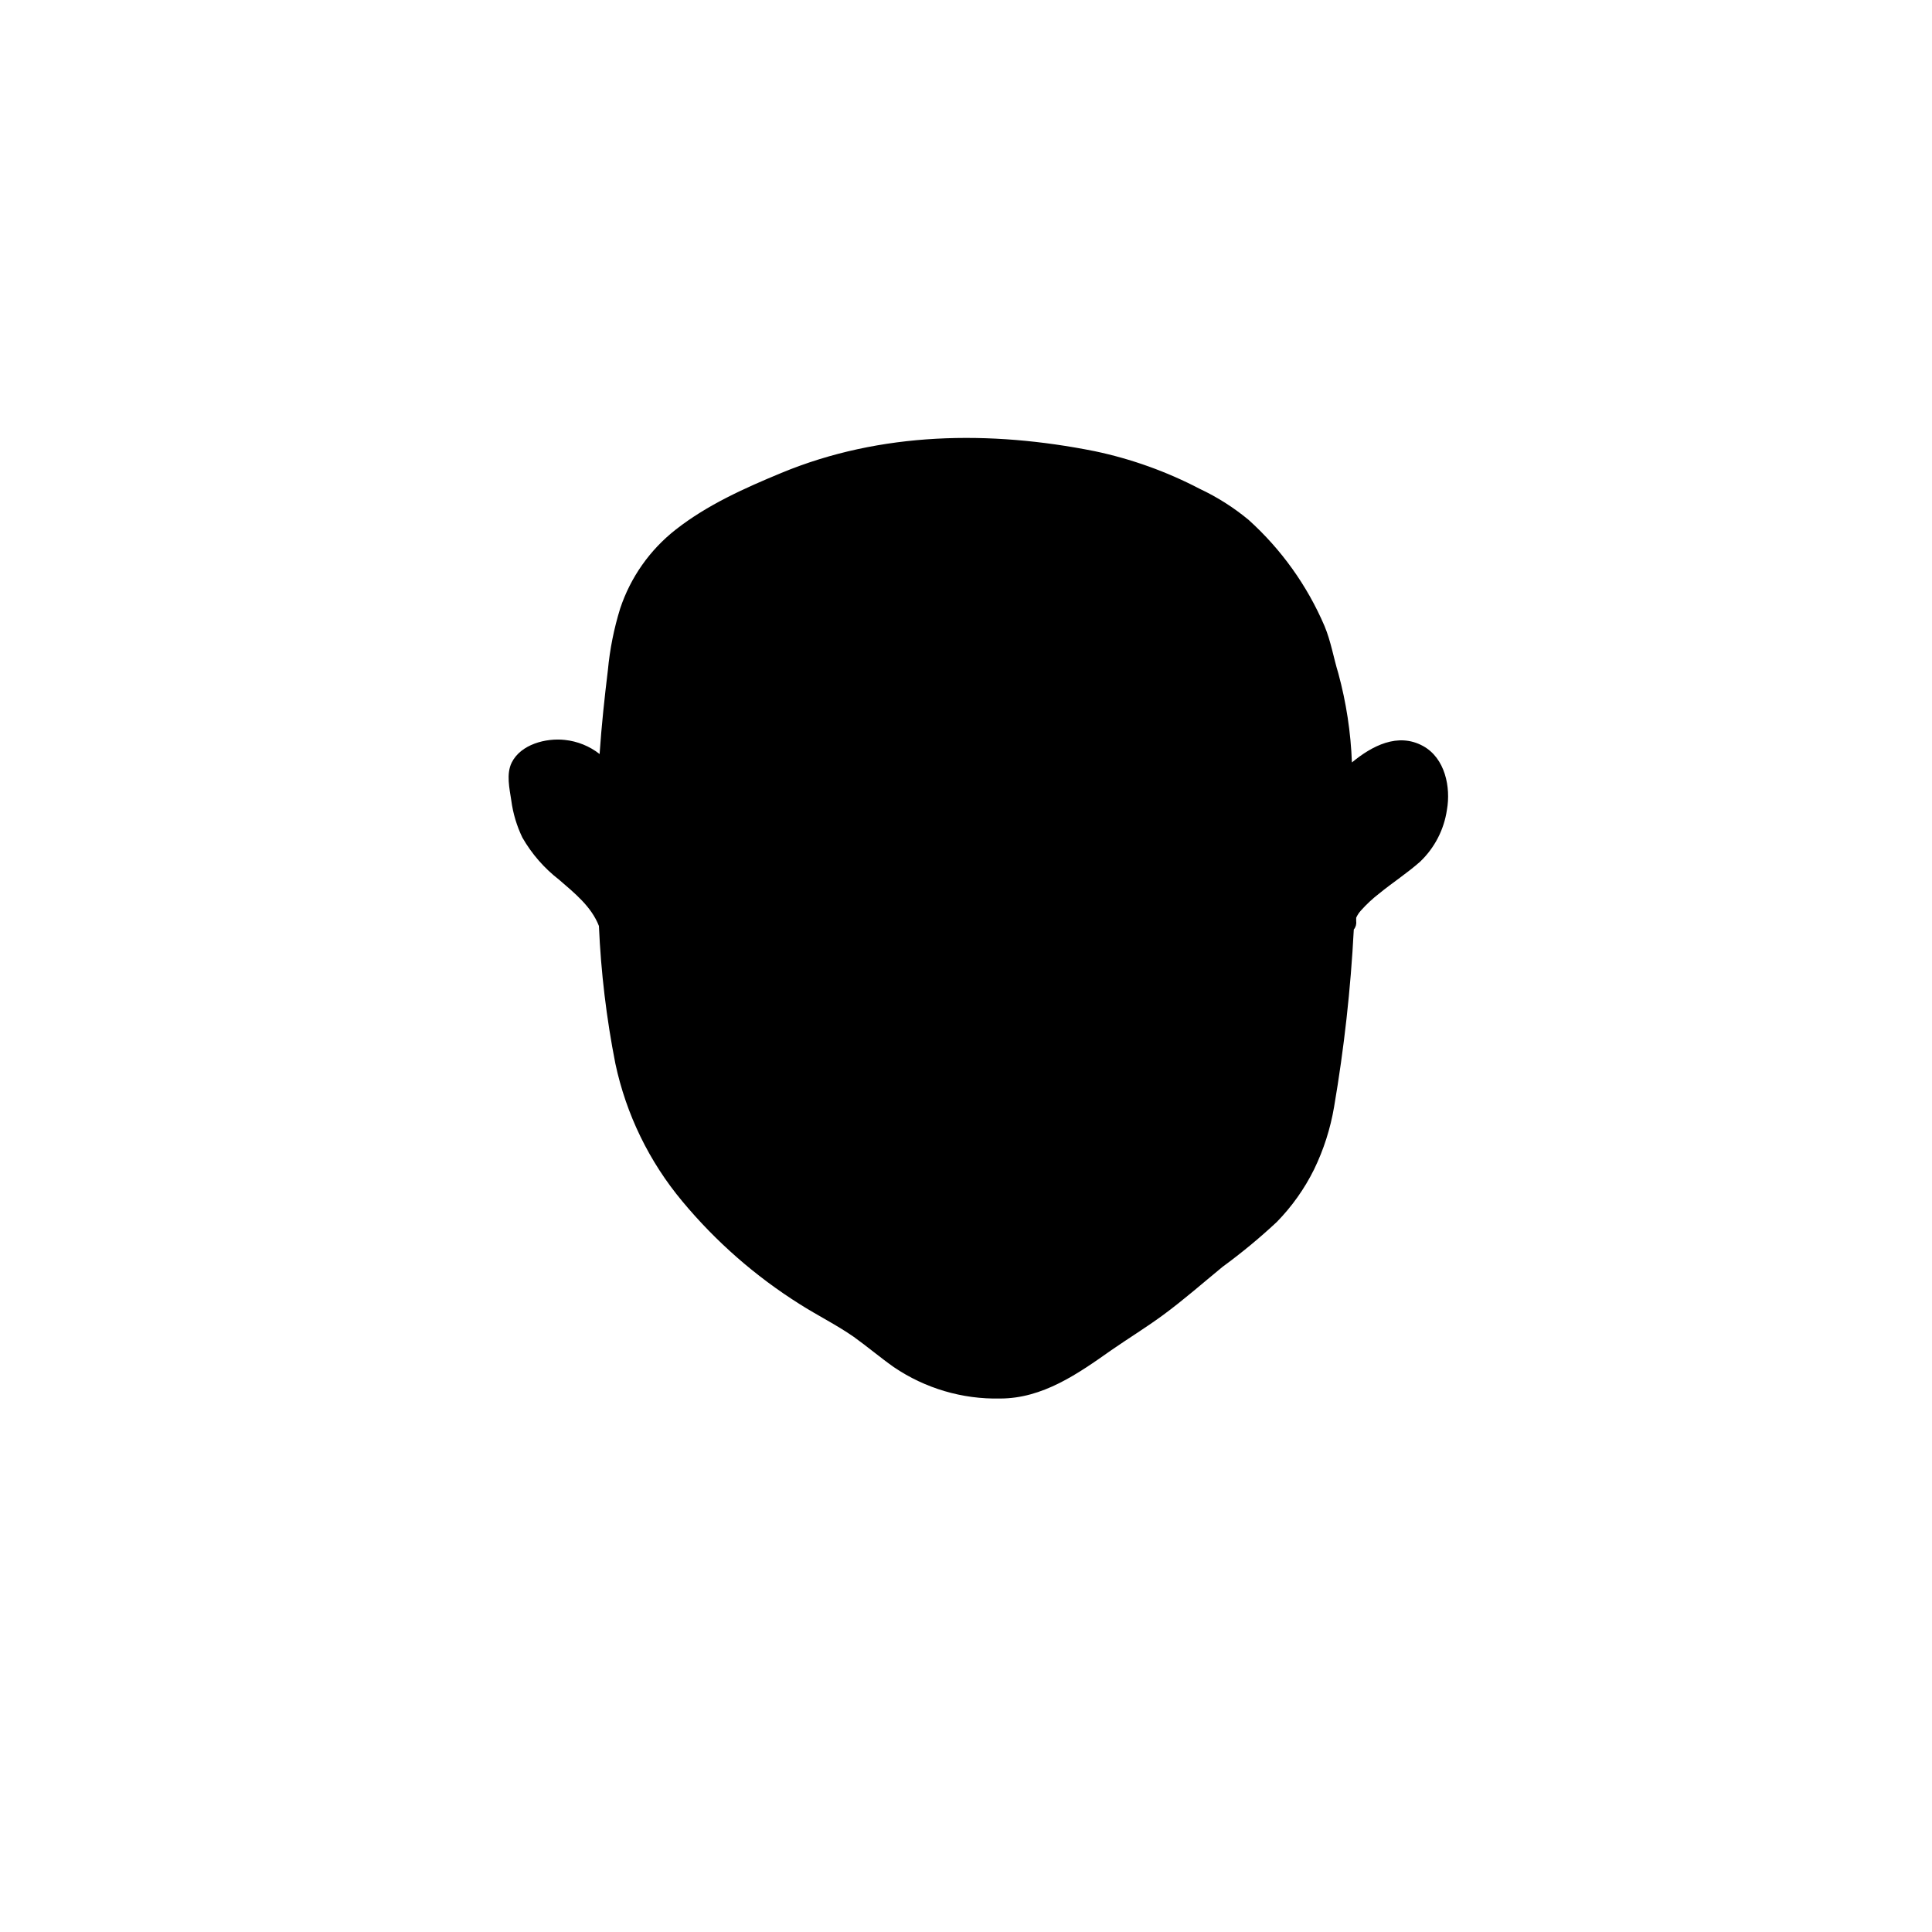
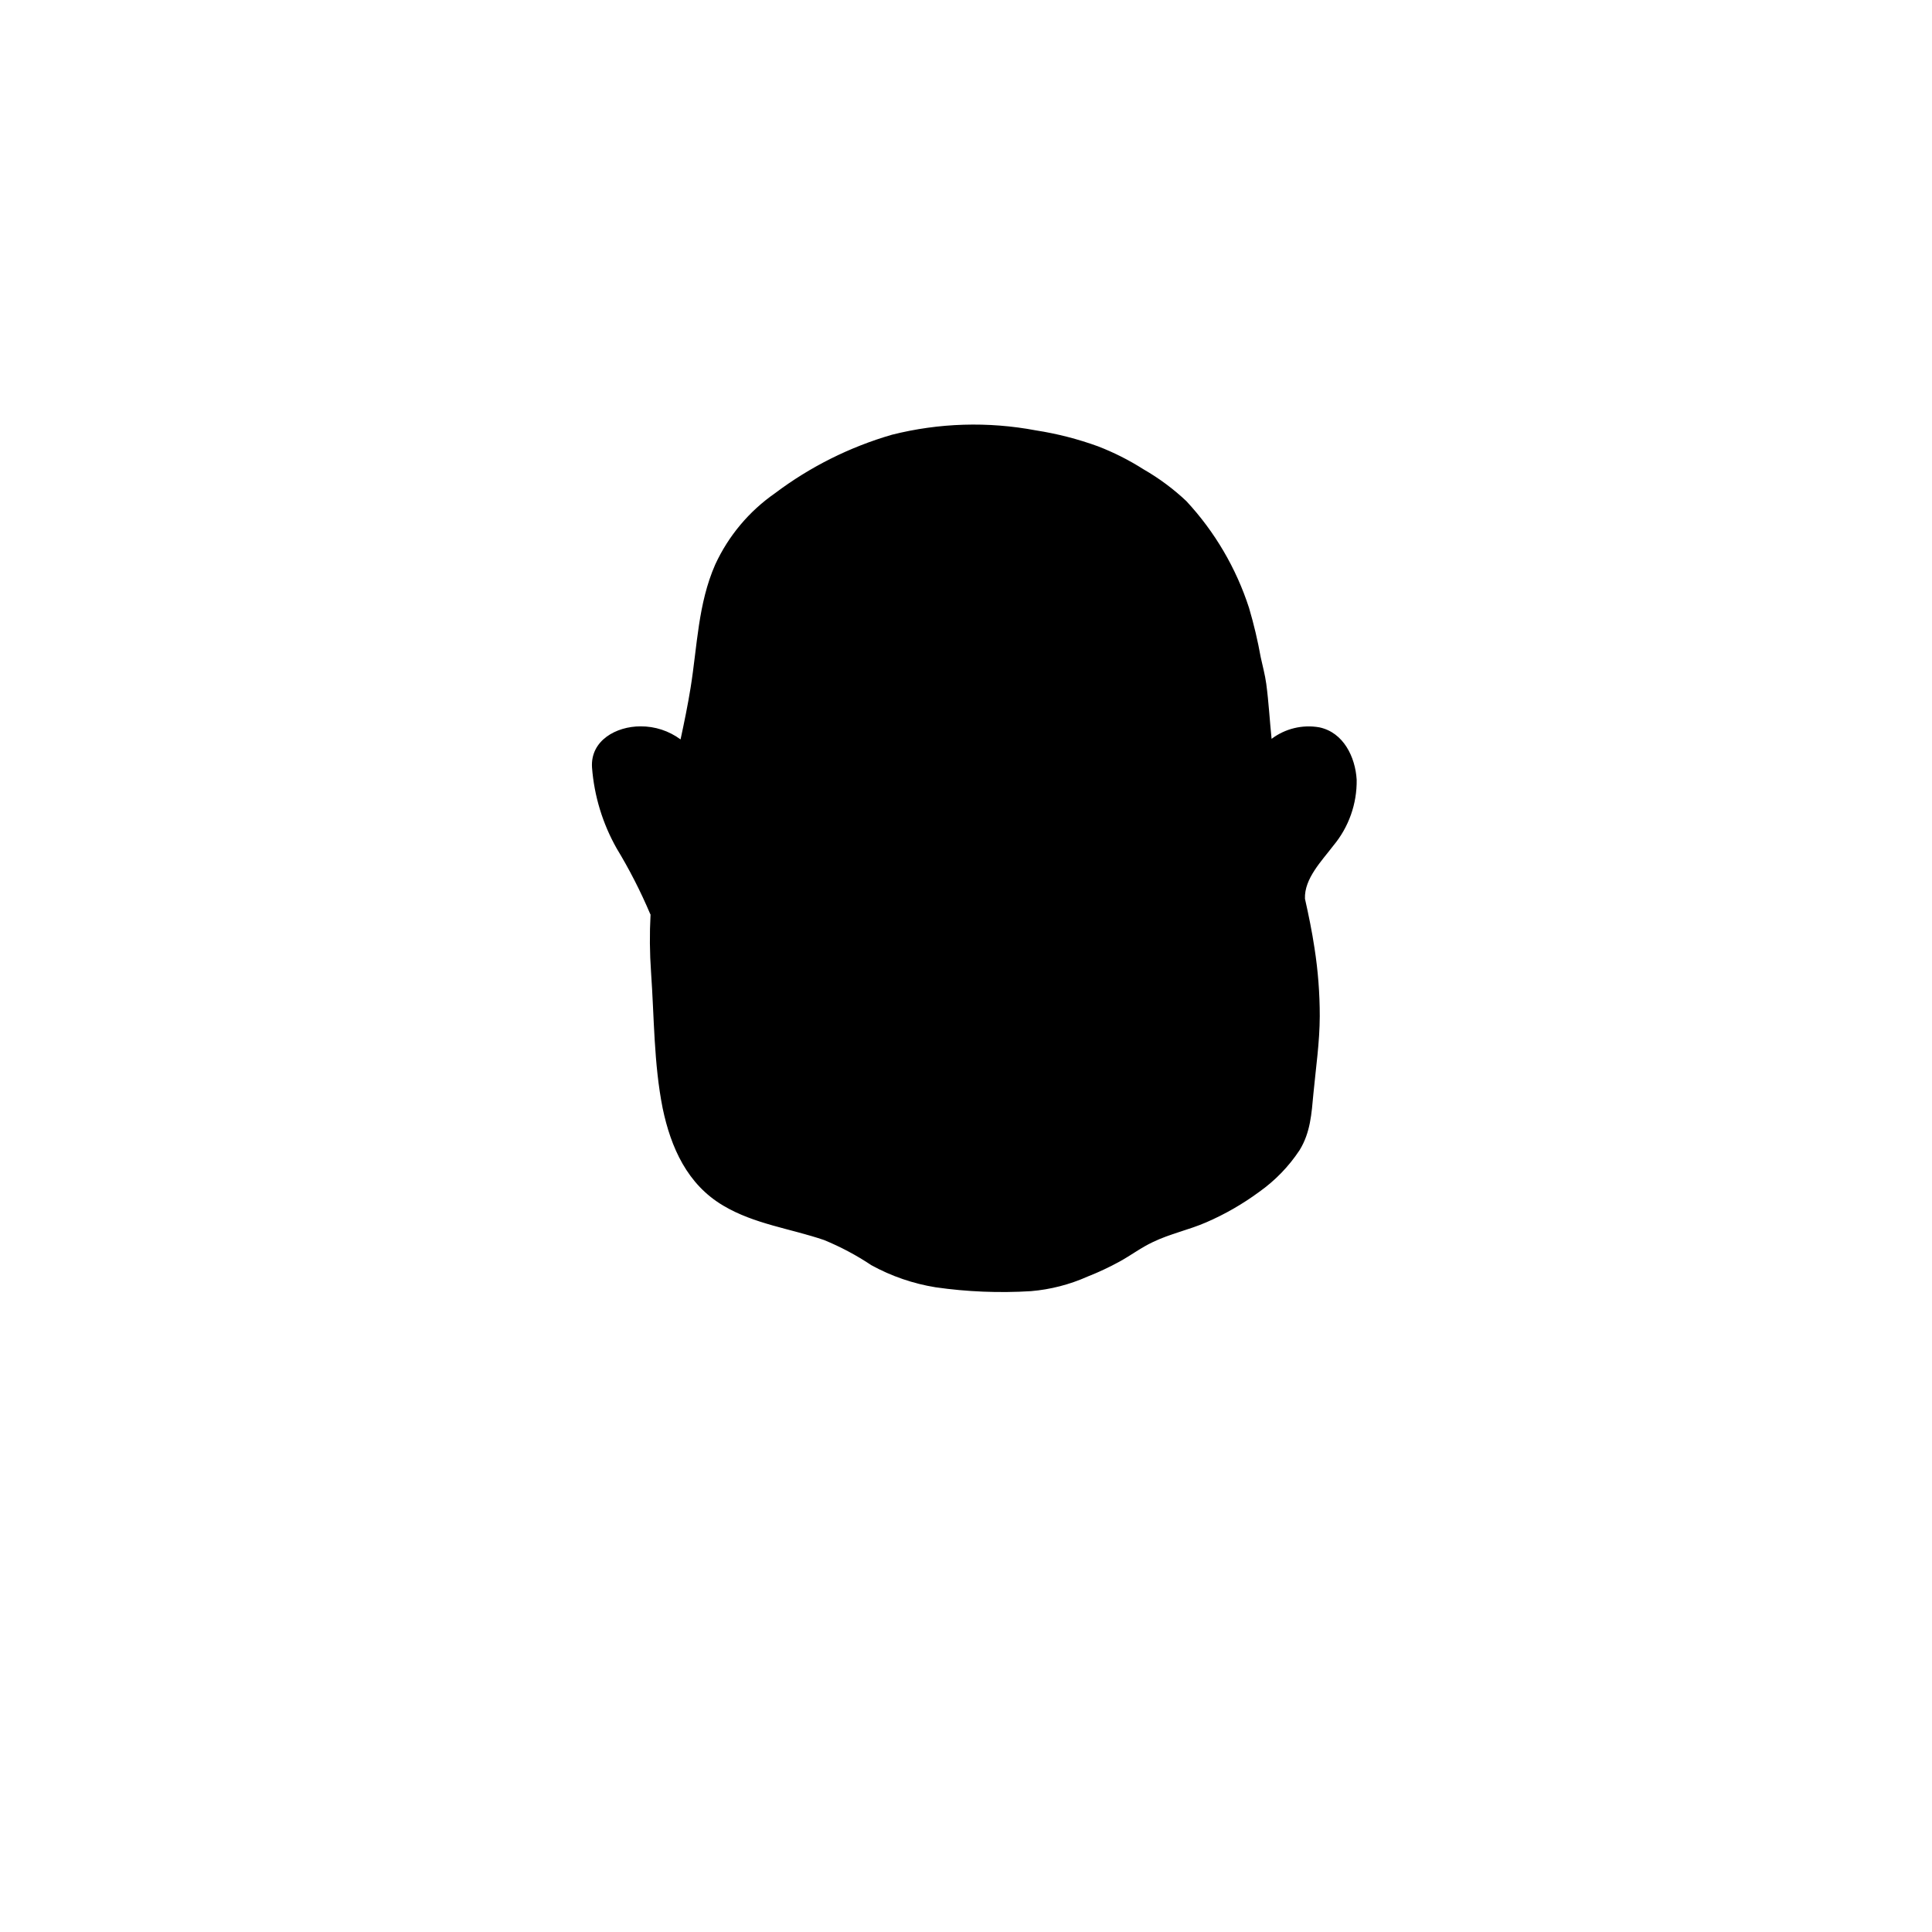
<svg xmlns="http://www.w3.org/2000/svg" viewBox="0 0 235 235">
  <g id="face-7">
    <g class="c-skin">
-       <path d="M174.19,94.21a4.17,4.17,0,0,0-5.73-2.48c-.76.28-3.22,1.12-5.46,2-.11-1.48-.24-3-.39-4.53-.68-7-.9-4.7-1.91-9.45-1.28-6.06-7.62-14.91-13.25-17.84-6.6-3.43-10.11-5.18-20.45-6.53s-21.08-1-32.25,3.86c-11.9,5.13-17.66,9.1-19.16,21-.66,5.28-1.12,9.88-1.36,14.29-2.6-2.18-7.31-3.7-9.6-2.22a2.64,2.64,0,0,0-1.15,1.3,3.18,3.18,0,0,0-.07,1.27,18.8,18.8,0,0,0,1.1,5.46c2,5.15,7.93,6.73,9.82,11.93l0-.19c.16,2.43.37,5,.64,7.69.72,7.13,1.89,14.45,5.76,20.66,4.62,7.41,12.58,14.47,20.56,18.8,7.8,4.25,9.43,9.78,21.72,9.39,4.66-.16,11.61-6,15.48-8.39s8.27-6.66,12-9.38a24.61,24.61,0,0,0,10.34-16.57,176,176,0,0,0,2.49-22h0c-.35-3,7.64-7.06,9.36-9.53S175.31,97,174.19,94.21Z" />
+       <path d="M163,92.64a4.17,4.17,0,0,0-5.72-2.48,21.83,21.83,0,0,0-3.8,2.39c-.23-1.58-.43-3.21-.56-4.93-.52-7-.69-4.7-1.47-9.45-1-6.06-5.85-14.91-10.17-17.84-5.07-3.43-7.77-5.18-15.71-6.53s-16.18-1-24.76,3.86c-9.14,5.13-13.56,9.1-14.71,21A114,114,0,0,1,83.6,93.19c-3.25-2-7.19-3.53-8.89-2.44a2.62,2.62,0,0,0-1.14,1.3,1,1,0,0,0-.07.29,11,11,0,0,0,.74,5.51c2.17,5.9,4.25,7.35,6.26,12.86l.11-.19a55,55,0,0,0,.06,7.68c.54,7.14.19,16.38,3.48,22.42,4.47,8.19,14.88,6.47,21,10.93,4.47,3.28,10.76,4.21,16,4.06,0,0,4.67,0,5-.09a31.44,31.44,0,0,0,11.55-4.69,15.33,15.33,0,0,1,4.29-2c6-1.7,15.47-6.91,16.1-13.16.2-1.91.34-3.91.61-6a54,54,0,0,0-1.4-20.19v0c-.34-3,2.61-5.9,4.33-8.37S164.15,95.44,163,92.64Z" />
    </g>
-     <path id="stroke" d="M173.09,90.74c-3.07-1.68-6.23,0-8.65,2a48.17,48.17,0,0,0-1.65-10.83c-.59-1.93-.9-3.89-1.68-5.76a37,37,0,0,0-9.24-12.92,27.9,27.9,0,0,0-5.94-3.77,49.65,49.65,0,0,0-12.78-4.58c-12.71-2.54-26-2.38-38.12,2.65-4.47,1.85-9,3.88-12.84,6.89A20.35,20.35,0,0,0,75.44,74a37,37,0,0,0-1.5,7.51c-.41,3.37-.77,6.74-1,10.11a.38.38,0,0,0,0,.1A8.26,8.26,0,0,0,68.69,90c-2.28-.25-5.34.53-6.45,2.76-.68,1.37-.27,3.15-.05,4.6a14.93,14.93,0,0,0,1.35,4.52A17.44,17.44,0,0,0,68,107c1.87,1.62,3.93,3.26,4.85,5.63a111.57,111.57,0,0,0,2,16.74,38.69,38.69,0,0,0,8.15,16.76,60.38,60.38,0,0,0,14.24,12.48c2.18,1.39,4.5,2.53,6.61,4,1.66,1.19,3.21,2.51,4.87,3.68a22.15,22.15,0,0,0,12.93,3.82c5.17,0,9.45-3,13.54-5.89,2.08-1.44,4.25-2.77,6.29-4.27,2.5-1.84,4.83-3.89,7.23-5.86a71.64,71.64,0,0,0,6.59-5.45,25,25,0,0,0,4.54-6.4,28.15,28.15,0,0,0,2.43-7.59,185.38,185.38,0,0,0,2.4-21.59,1.28,1.28,0,0,0,.29-1c0-.29,0-.29,0-.43a3.28,3.28,0,0,1,.58-.88,16.55,16.55,0,0,1,2.21-2.06c1.63-1.33,3.41-2.48,5-3.89a10.9,10.9,0,0,0,3.25-6.31C176.48,95.77,175.79,92.22,173.09,90.74Zm-106.77,10A12.58,12.58,0,0,1,65,96.19a4.72,4.72,0,0,1-.1-2.17c.22-.43.93-.7,1.36-.85a5,5,0,0,1,5.81,2,1.47,1.47,0,0,0,.56.55c-.17,3.79-.18,7.58-.06,11.37-.41-.43-.84-.83-1.29-1.23C69.51,104.32,67.51,102.83,66.32,100.69Zm86.39,46.4c-2,1.92-4.28,3.44-6.39,5.19-2.35,1.93-4.63,4-7.12,5.71-1.85,1.29-3.76,2.49-5.61,3.78a56.31,56.31,0,0,1-6.35,4,12.45,12.45,0,0,1-6.57,1.38,19.37,19.37,0,0,1-6.73-1.32c-3.47-1.42-6.18-4.16-9.24-6.24-2.13-1.45-4.45-2.59-6.61-4a59,59,0,0,1-7.26-5.63c-4.37-4-8.44-8.63-10.8-14.1-2.45-5.67-3.16-11.91-3.73-18a168.42,168.42,0,0,1,.61-36.12c.51-4.18,1.37-8.39,4-11.81,2.35-3.09,5.77-5.14,9.18-6.86a62.93,62.93,0,0,1,16.71-5.92,62.6,62.6,0,0,1,18.13-.5,57.39,57.39,0,0,1,14.66,3.17c3.85,1.49,7.94,3.38,11,6.22a31.19,31.19,0,0,1,8.26,12.41c.52,1.58.77,3.23,1.29,4.82a18.53,18.53,0,0,1,.77,3.53,152.8,152.8,0,0,1,0,37.26c-.4,3.3-.9,6.59-1.45,9.86A23.88,23.88,0,0,1,152.71,147.09Zm19.81-47a6.59,6.59,0,0,1-1.84,2.67c-1.73,1.57-3.73,2.83-5.51,4.35l-.26.22c.05-3.87,0-7.76-.28-11.66a1.46,1.46,0,0,0,1.36-.34c1.15-1,2.48-2.15,4.09-2.27s2.59,1.06,3,2.55A7.29,7.29,0,0,1,172.52,100.09Z" />
+     <path id="stroke" d="M162.19,102.85a12.23,12.23,0,0,0,2.83-8c-.16-2.76-1.6-5.76-4.54-6.38a7.49,7.49,0,0,0-5.81,1.4c-.23-2.23-.35-4.48-.65-6.71-.15-1.1-.44-2.14-.67-3.21a56.35,56.35,0,0,0-1.42-6,34.85,34.85,0,0,0-7.63-13,27.73,27.73,0,0,0-5.2-3.86,31.3,31.3,0,0,0-5.54-2.8A40.3,40.3,0,0,0,126,52.35a40.72,40.72,0,0,0-17.51.53A44,44,0,0,0,94.26,60,21.57,21.57,0,0,0,87,68.66c-2.1,4.77-2.18,9.92-3,15-.34,2.11-.77,4.19-1.22,6.28a8.1,8.1,0,0,0-4.88-1.59c-2.92,0-6.1,1.7-5.89,5a23.65,23.65,0,0,0,3,9.85,62.35,62.35,0,0,1,4.06,7.93l.06.11a56.25,56.25,0,0,0,.06,7c.39,5.52.33,11.1,1.41,16.55,1,4.79,3,9.28,7.38,11.86,3.76,2.24,8.17,2.79,12.25,4.18A32.94,32.94,0,0,1,106,153.9a24.24,24.24,0,0,0,7.8,2.68,57,57,0,0,0,11.6.47,21.29,21.29,0,0,0,6.88-1.77,34.06,34.06,0,0,0,3.87-1.81c1.39-.76,2.66-1.73,4.1-2.4,2.07-1,4.36-1.47,6.47-2.39a32.81,32.81,0,0,0,6.45-3.71,19.17,19.17,0,0,0,4.9-5.06c1.33-2.16,1.46-4.44,1.69-6.91.3-3.14.76-6.24.77-9.4a53.51,53.51,0,0,0-.64-8.28c-.3-2-.71-4-1.16-6C158.63,106.87,160.78,104.71,162.19,102.85Zm-83.5.76a26.89,26.89,0,0,1-3.21-7,20.28,20.28,0,0,1-.38-2.18A5,5,0,0,1,75,92.54c.27-.75,1.7-1.09,2.38-1.17a5.07,5.07,0,0,1,4.65,2c-.54,2.38-1.08,4.75-1.55,7.14-.32,1.6-.58,3.2-.8,4.8C79.34,104.76,79,104.18,78.69,103.61ZM157,131.14c-.26,2.35-.11,4.89-1.32,7-2.16,3.73-6.45,6.18-10.27,7.88-2,.87-4.07,1.33-6,2.19-2.65,1.16-4.93,3-7.62,4.09a19.28,19.28,0,0,1-6.3,1.75c-1.38,0-2.77,0-4.16.06-4.81.07-9.85-.49-14.06-3a33.23,33.23,0,0,0-5.47-3c-1.89-.7-3.86-1.17-5.81-1.69-3.87-1-7.88-2.4-10.11-6-2.68-4.33-3-9.94-3.22-14.88-.31-5.51-.83-11-.36-16.55a118.68,118.68,0,0,1,2.87-15.61c.61-2.69,1.19-5.39,1.65-8.11s.71-5.66,1.11-8.49c.54-3.75,1.62-7.54,4-10.54s5.71-5,9-6.91a34.35,34.35,0,0,1,16.3-4.73,42.56,42.56,0,0,1,8,.6,33.19,33.19,0,0,1,12.38,4.42,24.37,24.37,0,0,1,4.82,3.61,28,28,0,0,1,4,5.73,33.75,33.75,0,0,1,2.92,6.73c.54,1.77.75,3.59,1.17,5.38.82,3.47.87,7,1.34,10.55.8,6.1,2.55,12,3.89,18.06,0,.07,0,.14.05.2a62.93,62.93,0,0,1,1.71,12.44A66,66,0,0,1,157,131.14Zm-.55-31.35c-.49-2.15-.94-4.32-1.29-6.49,1.45-1.24,3.61-2.75,5.43-1.59s1.68,4.06,1.15,5.83C161,100,159,102,157.47,104.19,157.11,102.72,156.74,101.26,156.4,99.79Z" />
  </g>
</svg>
